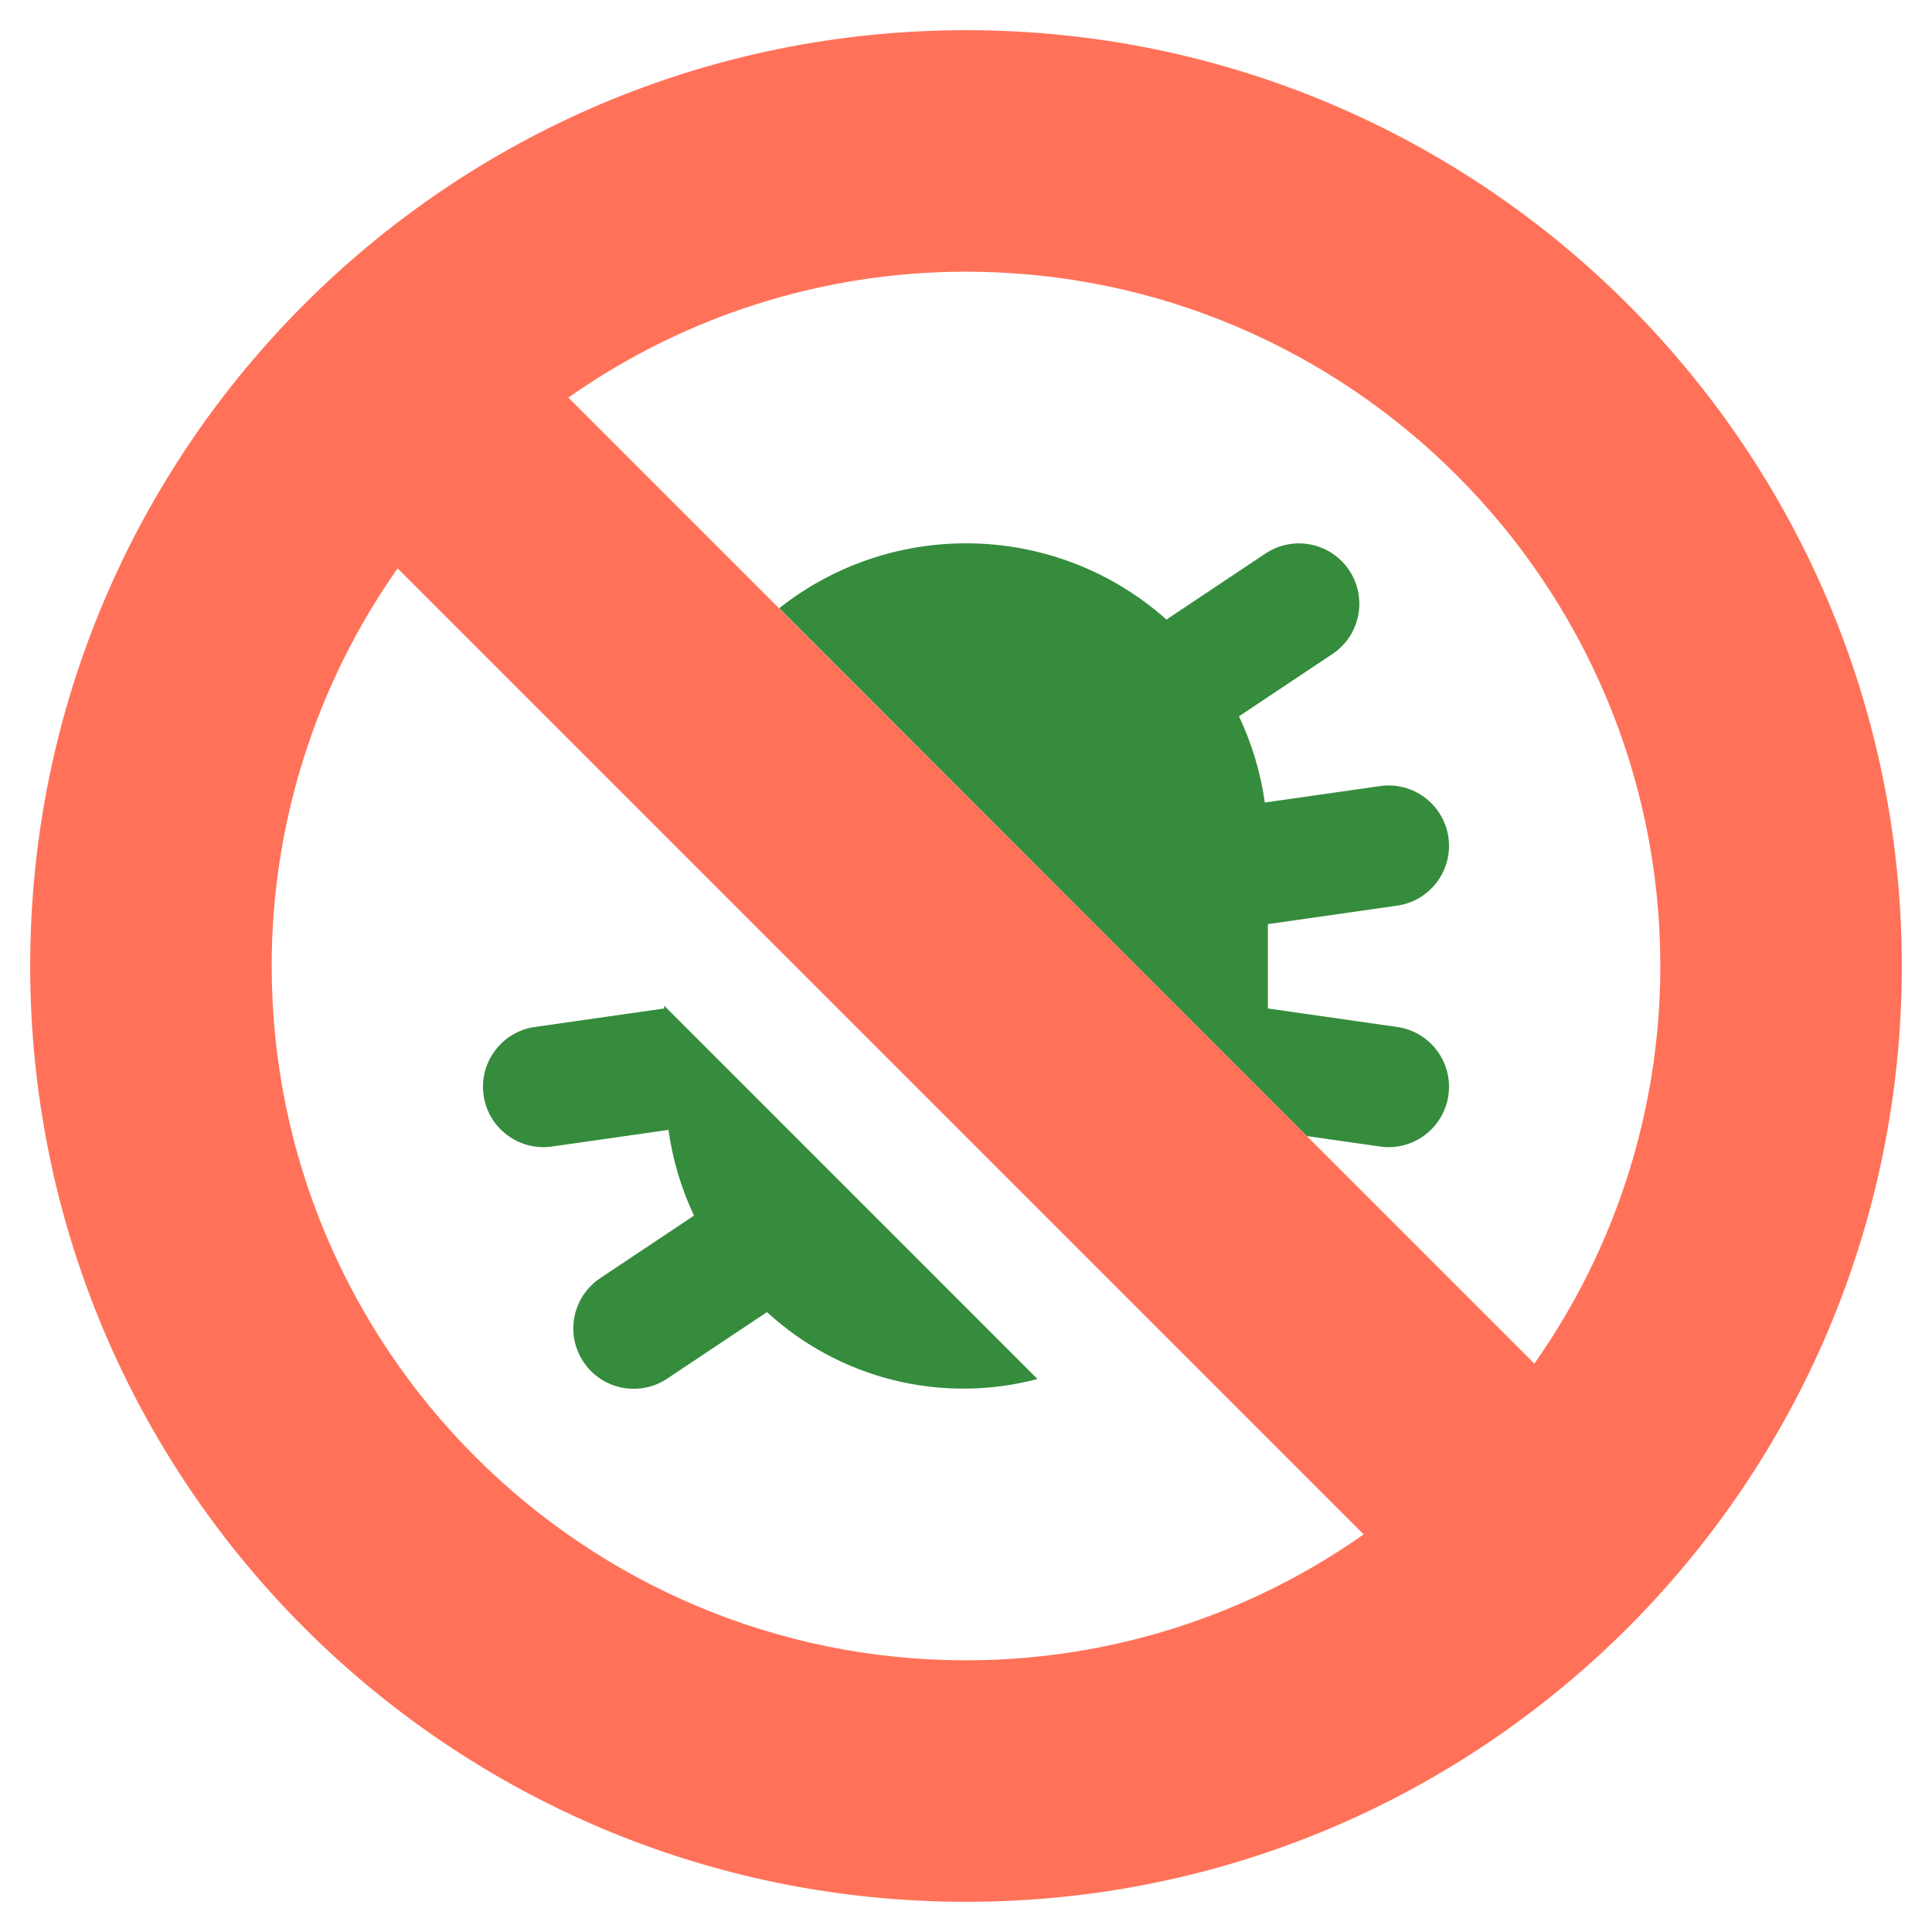
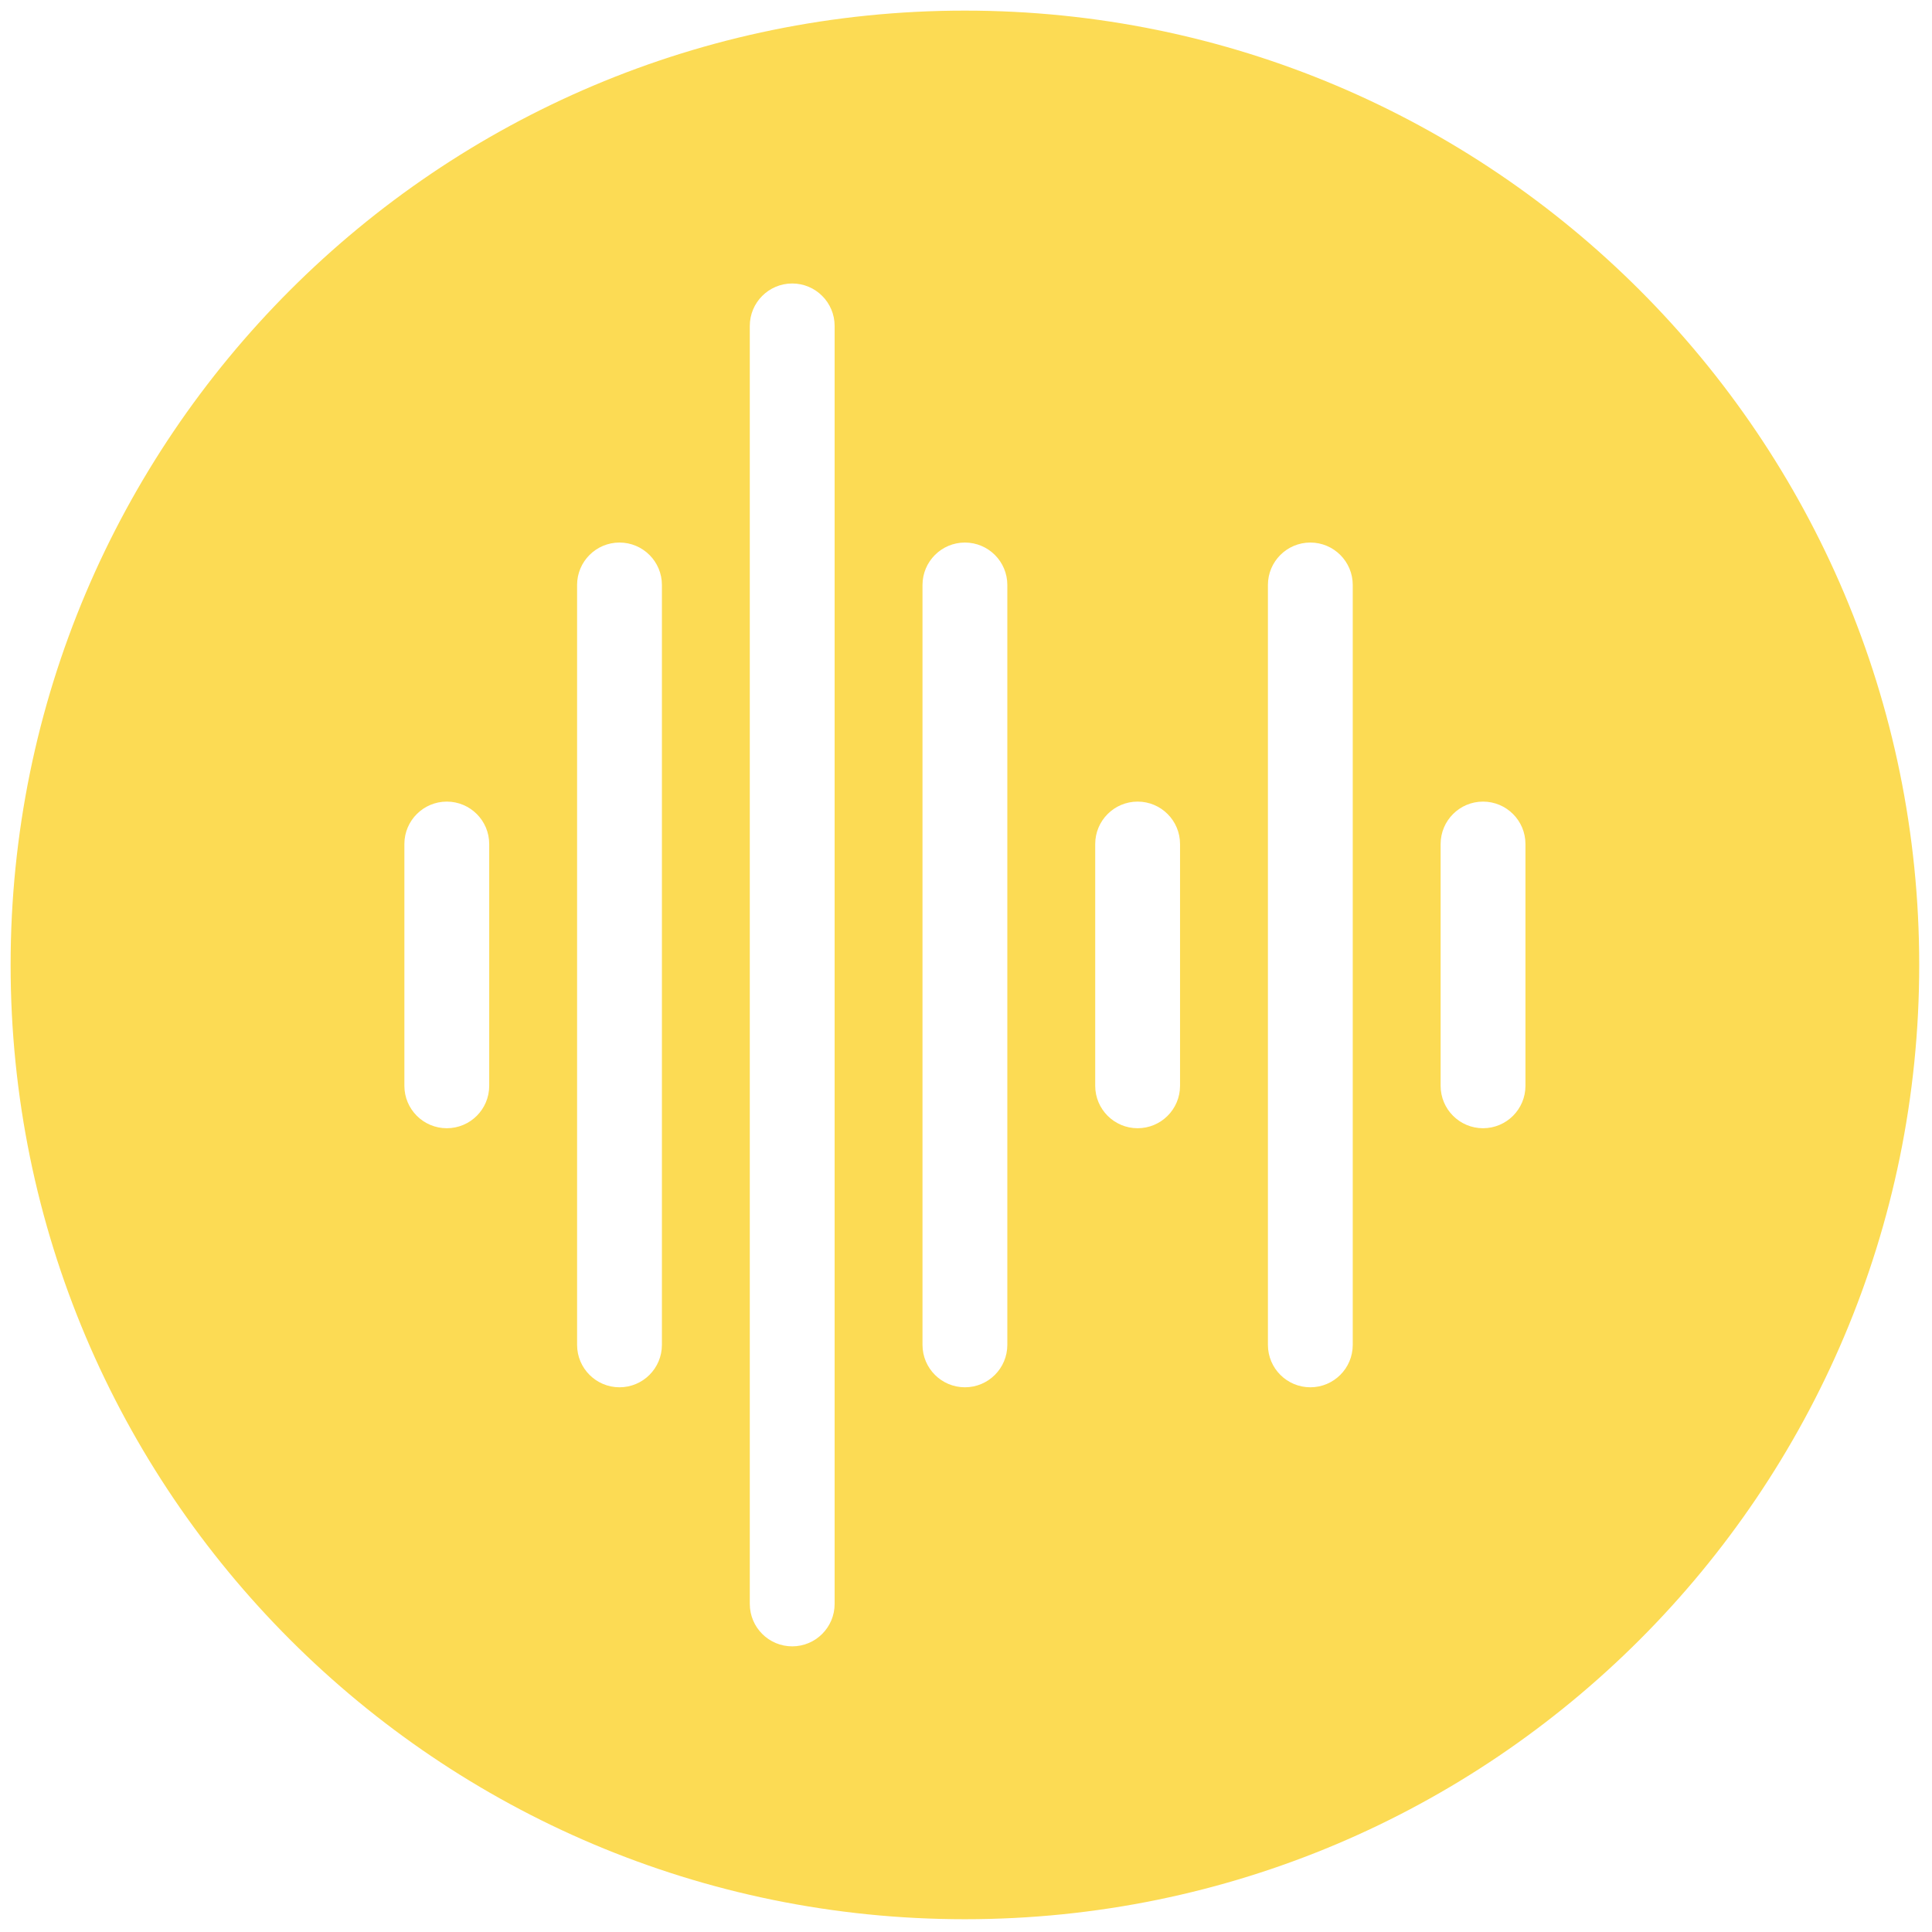
- <svg xmlns="http://www.w3.org/2000/svg" viewBox="0 0 512 512" version="1.1">
+ <svg xmlns="http://www.w3.org/2000/svg" version="1.1" width="256" height="256" viewBox="0 0 256 256" xml:space="preserve">
  <defs>
-     <style>.fixit-ban{opacity:.9;}</style>
-   </defs>
-   <path d="M159.12 338.69l24.8-16.54a78.87 78.87 0 0 1-6.77-22.72l-30.88 4.41a16 16 0 0 1-4.54-31.68l34.27-4.9v-.76l98.94 98.95a76.89 76.89 0 0 1-71.68-17.73l-26.39 17.59c-.15.11-.31.21-.47.31a16 16 0 0 1-17.28-26.93zm224.72-48.42a16 16 0 0 0-13.57-18.11l-34.27-4.9V244.9l34.27-4.9a16 16 0 1 0-4.54-31.68l-30.54 4.36a79.31 79.31 0 0 0-6.85-22.85l24.54-16.36a16 16 0 1 0-17.29-26.93l-.46.31-26 17.34a79.9 79.9 0 0 0-102.64-3l139.83 139.88 19.41 2.77a16 16 0 0 0 18.11-13.57z" fill="#358C3C" class="fixit-bug" />
-   <path d="M256 8C119 8 8 119 8 256s111 248 248 248 248-111 248-248S393 8 256 8zm0 432c-101.46 0-184-82.54-184-184a182.84 182.84 0 0 1 33.38-105.37l256 256A182.86 182.86 0 0 1 256 440zm150.62-78.63l-256-256A182.84 182.84 0 0 1 256 72c101.46 0 184 82.54 184 184a182.84 182.84 0 0 1-33.38 105.37z" fill="#FF6347" class="fixit-ban" />
+ </defs>
+   <g style="stroke: none; stroke-width: 0; stroke-dasharray: none; stroke-linecap: butt; stroke-linejoin: miter; stroke-miterlimit: 10; fill: none; fill-rule: nonzero; opacity: 1;" transform="translate(1.406593 1.406593) scale(2.81 2.81)">
+     <circle cx="45" cy="45" r="45" style="stroke: none; stroke-width: 1; stroke-dasharray: none; stroke-linecap: butt; stroke-linejoin: miter; stroke-miterlimit: 10; fill: rgb(252,219,84); fill-rule: nonzero; opacity: 1;" transform="  matrix(1 0 0 1 0 0) " />
+     <path d="M 20.568 52.701 c -1.104 0 -2 -0.896 -2 -2 V 39.299 c 0 -1.104 0.896 -2 2 -2 s 2 0.896 2 2 v 11.402 C 22.568 51.806 21.673 52.701 20.568 52.701 z" style="stroke: none; stroke-width: 1; stroke-dasharray: none; stroke-linecap: butt; stroke-linejoin: miter; stroke-miterlimit: 10; fill: rgb(255,255,255); fill-rule: nonzero; opacity: 1;" transform=" matrix(1 0 0 1 0 0) " stroke-linecap="round" />
+     <path d="M 28.712 64.917 c -1.104 0 -2 -0.896 -2 -2 V 27.083 c 0 -1.104 0.896 -2 2 -2 s 2 0.896 2 2 v 35.833 C 30.712 64.021 29.816 64.917 28.712 64.917 z" style="stroke: none; stroke-width: 1; stroke-dasharray: none; stroke-linecap: butt; stroke-linejoin: miter; stroke-miterlimit: 10; fill: rgb(255,255,255); fill-rule: nonzero; opacity: 1;" transform=" matrix(1 0 0 1 0 0) " stroke-linecap="round" />
+     <path d="M 36.856 77.133 c -1.104 0 -2 -0.896 -2 -2 V 14.867 c 0 -1.104 0.896 -2 2 -2 s 2 0.896 2 2 v 60.266 C 38.856 76.237 37.96 77.133 36.856 77.133 z" style="stroke: none; stroke-width: 1; stroke-dasharray: none; stroke-linecap: butt; stroke-linejoin: miter; stroke-miterlimit: 10; fill: rgb(255,255,255); fill-rule: nonzero; opacity: 1;" transform=" matrix(1 0 0 1 0 0) " stroke-linecap="round" />
+     <path d="M 45 64.917 c -1.104 0 -2 -0.896 -2 -2 V 27.083 c 0 -1.104 0.896 -2 2 -2 s 2 0.896 2 2 v 35.833 C 47 64.021 46.104 64.917 45 64.917 z" style="stroke: none; stroke-width: 1; stroke-dasharray: none; stroke-linecap: butt; stroke-linejoin: miter; stroke-miterlimit: 10; fill: rgb(255,255,255); fill-rule: nonzero; opacity: 1;" transform=" matrix(1 0 0 1 0 0) " stroke-linecap="round" />
+     <path d="M 53.144 52.701 c -1.104 0 -2 -0.896 -2 -2 V 39.299 c 0 -1.104 0.896 -2 2 -2 s 2 0.896 2 2 v 11.402 C 55.144 51.806 54.248 52.701 53.144 52.701 z" style="stroke: none; stroke-width: 1; stroke-dasharray: none; stroke-linecap: butt; stroke-linejoin: miter; stroke-miterlimit: 10; fill: rgb(255,255,255); fill-rule: nonzero; opacity: 1;" transform=" matrix(1 0 0 1 0 0) " stroke-linecap="round" />
+     <path d="M 61.288 64.917 c -1.104 0 -2 -0.896 -2 -2 V 27.083 c 0 -1.104 0.896 -2 2 -2 s 2 0.896 2 2 v 35.833 C 63.288 64.021 62.393 64.917 61.288 64.917 z" style="stroke: none; stroke-width: 1; stroke-dasharray: none; stroke-linecap: butt; stroke-linejoin: miter; stroke-miterlimit: 10; fill: rgb(255,255,255); fill-rule: nonzero; opacity: 1;" transform=" matrix(1 0 0 1 0 0) " stroke-linecap="round" />
+     <path d="M 69.432 52.701 c -1.104 0 -2 -0.896 -2 -2 V 39.299 c 0 -1.104 0.896 -2 2 -2 s 2 0.896 2 2 v 11.402 C 71.432 51.806 70.536 52.701 69.432 52.701 z" style="stroke: none; stroke-width: 1; stroke-dasharray: none; stroke-linecap: butt; stroke-linejoin: miter; stroke-miterlimit: 10; fill: rgb(255,255,255); fill-rule: nonzero; opacity: 1;" transform=" matrix(1 0 0 1 0 0) " stroke-linecap="round" />
+   </g>
</svg>
